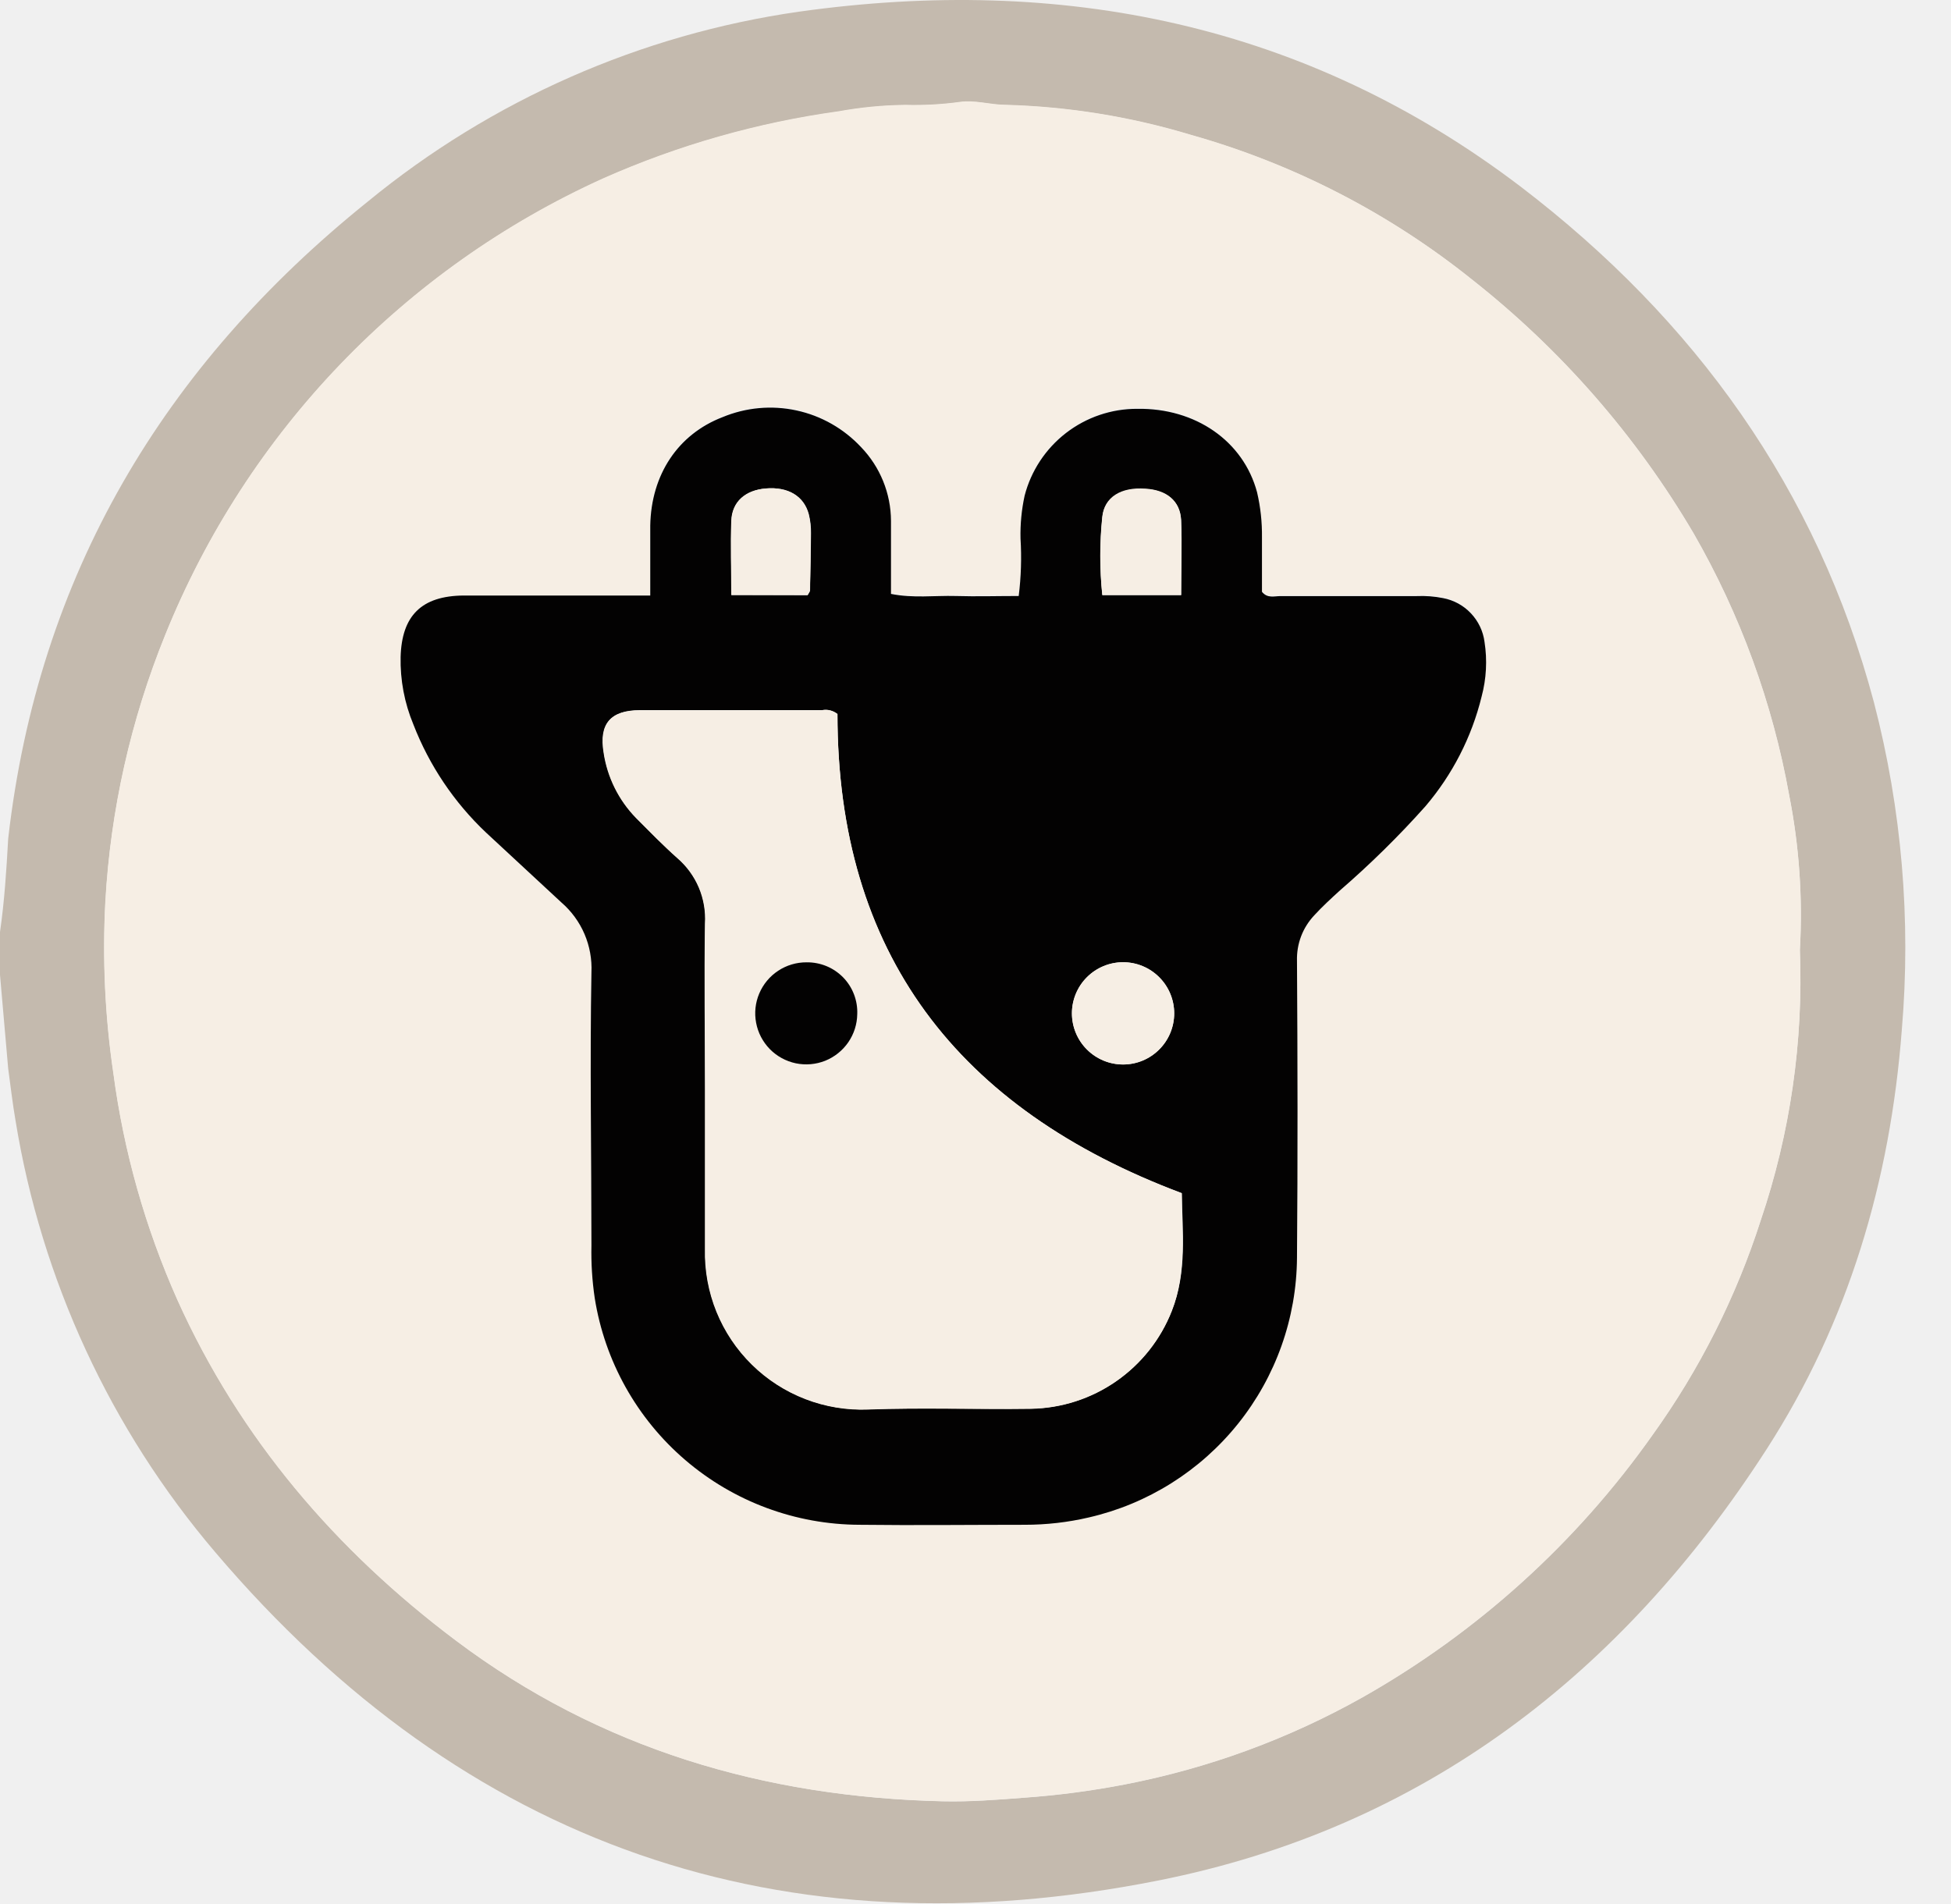
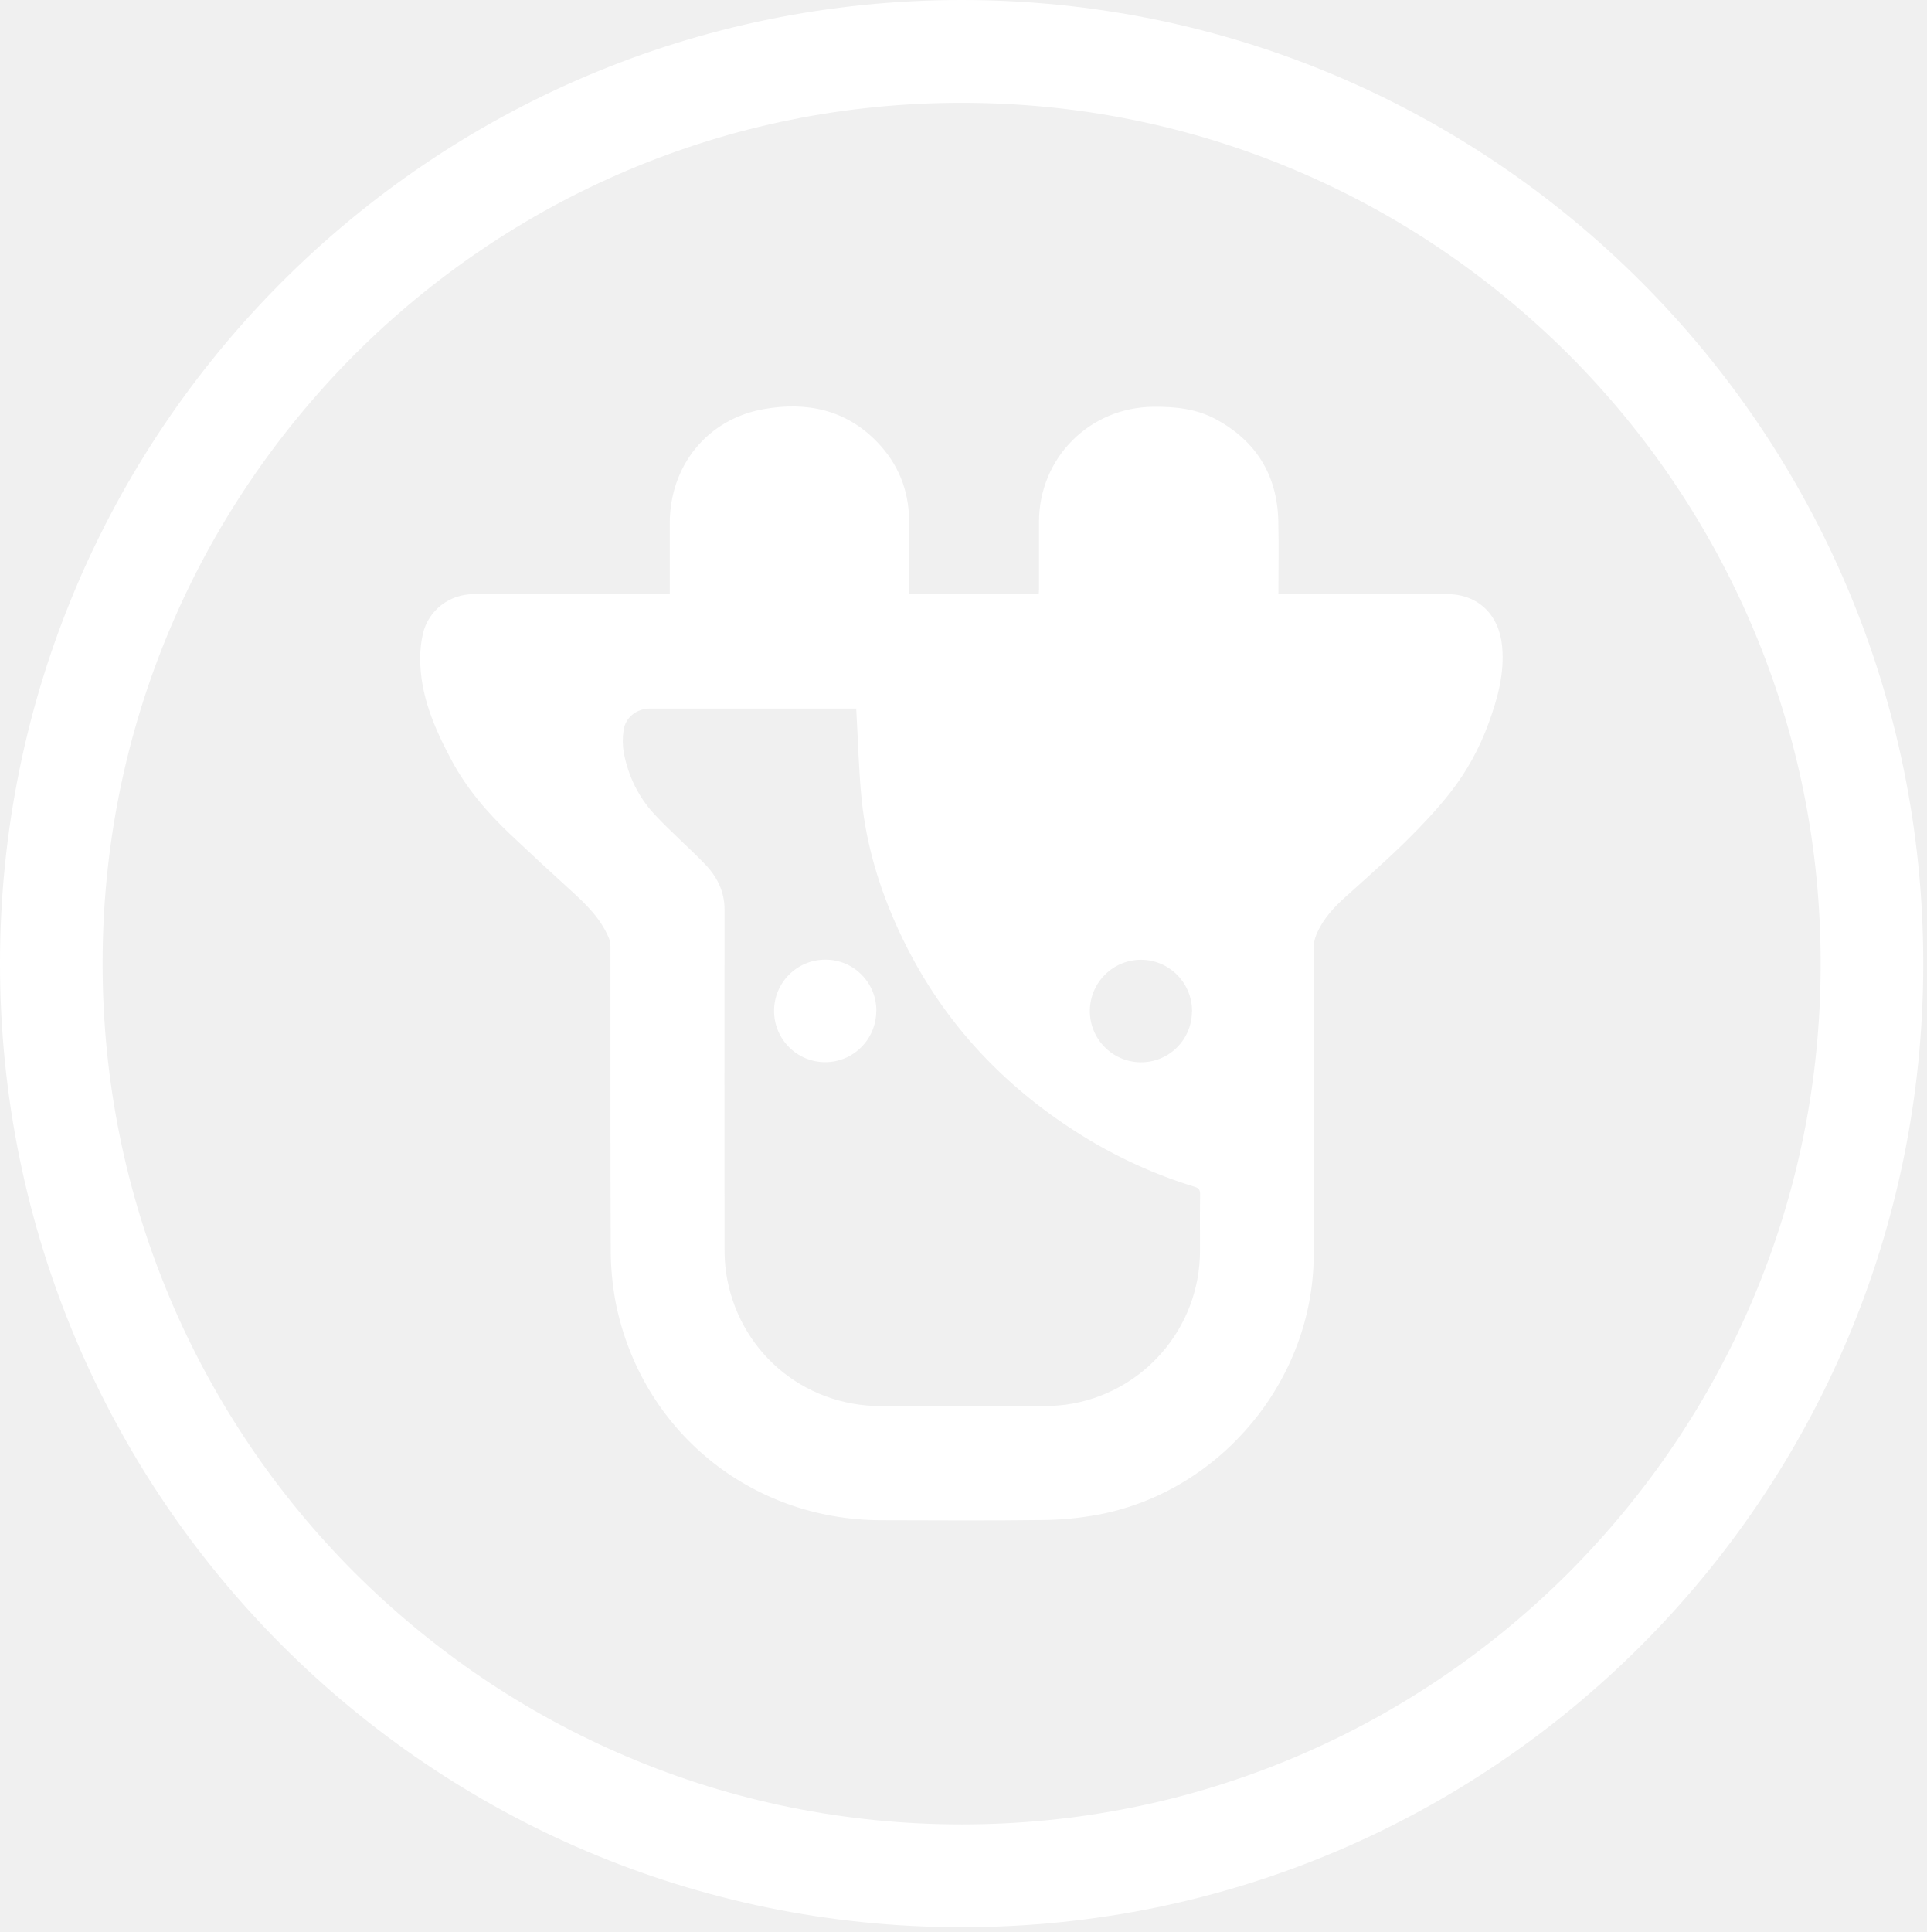
- <svg xmlns="http://www.w3.org/2000/svg" width="41" height="40" viewBox="0 0 41 40" fill="none">
-   <path d="M0 20.488V19.589C0.094 18.937 0.136 18.278 0.172 17.627C0.802 12.1 3.431 7.691 7.726 4.239C10.325 2.105 13.459 0.723 16.787 0.246C22.319 -0.532 27.449 0.494 31.957 3.923C35.614 6.716 38.191 10.283 39.381 14.763C39.965 17.008 40.163 19.336 39.966 21.648C39.723 24.817 38.848 27.786 37.123 30.461C34.083 35.181 29.909 38.414 24.352 39.52C16.439 41.096 9.774 38.8 4.524 32.623C2.324 30.04 0.872 26.904 0.327 23.555C0.264 23.19 0.222 22.825 0.172 22.458L0 20.488ZM37.824 19.963C37.886 18.874 37.811 17.781 37.599 16.71C37.252 14.777 36.574 12.918 35.595 11.215C34.388 9.161 32.807 7.35 30.935 5.876C29.19 4.477 27.181 3.444 25.028 2.838C23.762 2.455 22.451 2.244 21.129 2.208C20.812 2.208 20.499 2.103 20.183 2.147C19.802 2.2 19.417 2.221 19.033 2.21C18.564 2.216 18.096 2.261 17.635 2.345C15.926 2.58 14.258 3.054 12.681 3.753C8.493 5.646 5.195 9.08 3.475 13.342C2.75 15.129 2.324 17.022 2.216 18.947C2.151 20.152 2.208 21.361 2.384 22.554C2.601 24.2 3.055 25.806 3.731 27.322C5.045 30.23 7.059 32.585 9.59 34.486C12.607 36.752 16.066 37.772 19.815 37.858C20.384 37.871 20.948 37.827 21.517 37.783C22.234 37.732 22.946 37.639 23.651 37.502C25.398 37.163 27.078 36.547 28.629 35.676C31.044 34.311 33.127 32.428 34.727 30.161C35.717 28.784 36.486 27.259 37.004 25.643C37.622 23.816 37.9 21.891 37.824 19.963Z" fill="#C4BAAE" />
-   <path d="M37.824 19.963C37.899 21.891 37.62 23.816 37.001 25.643C36.483 27.259 35.715 28.784 34.724 30.161C33.124 32.427 31.041 34.309 28.626 35.674C27.076 36.545 25.395 37.161 23.649 37.499C22.944 37.636 22.231 37.73 21.515 37.781C20.946 37.825 20.381 37.869 19.813 37.856C16.063 37.77 12.605 36.75 9.587 34.484C7.057 32.585 5.036 30.23 3.728 27.322C3.053 25.806 2.599 24.2 2.381 22.554C2.205 21.361 2.149 20.152 2.213 18.947C2.322 17.022 2.747 15.129 3.472 13.342C5.192 9.078 8.49 5.641 12.68 3.746C14.255 3.048 15.92 2.574 17.626 2.338C18.088 2.254 18.555 2.209 19.024 2.204C19.408 2.214 19.793 2.193 20.174 2.141C20.48 2.097 20.803 2.198 21.12 2.202C22.442 2.237 23.753 2.449 25.019 2.831C27.175 3.438 29.187 4.474 30.934 5.876C32.807 7.352 34.388 9.165 35.595 11.221C36.574 12.924 37.252 14.783 37.599 16.717C37.81 17.785 37.886 18.876 37.824 19.963ZM13.665 12.516H11.854C11.149 12.516 10.443 12.516 9.74 12.516C8.857 12.516 8.444 12.935 8.418 13.804C8.408 14.291 8.5 14.775 8.687 15.225C9.02 16.089 9.543 16.868 10.217 17.503C10.741 17.997 11.27 18.487 11.801 18.972C12.01 19.154 12.176 19.38 12.285 19.634C12.394 19.889 12.444 20.165 12.431 20.441C12.399 22.353 12.431 24.267 12.431 26.18C12.423 26.55 12.446 26.919 12.5 27.284C12.715 28.605 13.392 29.806 14.411 30.675C15.429 31.543 16.723 32.021 18.061 32.025C19.219 32.039 20.369 32.025 21.534 32.025C21.986 32.025 22.438 31.974 22.879 31.871C24.115 31.587 25.22 30.893 26.014 29.903C26.808 28.913 27.245 27.684 27.254 26.416C27.273 24.334 27.268 22.252 27.254 20.173C27.248 19.997 27.277 19.822 27.34 19.658C27.402 19.494 27.496 19.343 27.617 19.216C27.787 19.031 27.974 18.859 28.158 18.691C28.793 18.142 29.392 17.553 29.95 16.927C30.52 16.26 30.925 15.47 31.134 14.618C31.234 14.244 31.254 13.853 31.195 13.47C31.165 13.244 31.065 13.033 30.908 12.868C30.751 12.702 30.546 12.591 30.322 12.549C30.141 12.513 29.956 12.499 29.772 12.507C28.815 12.507 27.86 12.507 26.903 12.507C26.777 12.507 26.633 12.56 26.517 12.417C26.517 12.046 26.517 11.659 26.517 11.273C26.522 10.954 26.487 10.636 26.415 10.325C26.123 9.248 25.118 8.552 23.896 8.571C23.355 8.569 22.828 8.748 22.4 9.079C21.971 9.41 21.665 9.874 21.529 10.398C21.466 10.693 21.437 10.995 21.443 11.296C21.468 11.7 21.454 12.106 21.403 12.507C20.944 12.507 20.509 12.507 20.077 12.507C19.645 12.507 19.183 12.558 18.72 12.463C18.72 11.932 18.72 11.431 18.72 10.929C18.717 10.351 18.492 9.795 18.09 9.378C17.727 8.989 17.253 8.719 16.733 8.607C16.212 8.494 15.669 8.544 15.177 8.749C14.246 9.108 13.679 9.953 13.66 11.028C13.658 11.504 13.665 11.972 13.665 12.516Z" fill="#F6EEE4" />
-   <path d="M13.665 12.516C13.665 11.972 13.665 11.504 13.665 11.047C13.684 9.972 14.25 9.127 15.182 8.768C15.674 8.563 16.216 8.513 16.737 8.626C17.258 8.738 17.731 9.008 18.095 9.397C18.496 9.814 18.722 10.369 18.724 10.948C18.724 11.45 18.724 11.951 18.724 12.482C19.188 12.576 19.637 12.514 20.082 12.526C20.527 12.539 20.948 12.526 21.408 12.526C21.458 12.125 21.471 11.721 21.446 11.317C21.439 11.016 21.468 10.714 21.532 10.419C21.667 9.895 21.974 9.431 22.402 9.1C22.831 8.769 23.357 8.59 23.899 8.592C25.124 8.573 26.129 9.269 26.417 10.346C26.49 10.657 26.524 10.975 26.52 11.294C26.52 11.681 26.52 12.067 26.52 12.438C26.635 12.581 26.78 12.528 26.906 12.528C27.863 12.528 28.817 12.528 29.774 12.528C29.959 12.52 30.143 12.534 30.324 12.57C30.548 12.612 30.754 12.723 30.91 12.889C31.067 13.054 31.168 13.265 31.197 13.491C31.257 13.874 31.236 14.265 31.136 14.639C30.928 15.491 30.522 16.281 29.953 16.948C29.394 17.574 28.795 18.163 28.161 18.712C27.976 18.88 27.789 19.052 27.619 19.237C27.499 19.365 27.404 19.515 27.342 19.679C27.28 19.843 27.251 20.018 27.256 20.194C27.269 22.273 27.273 24.355 27.256 26.436C27.247 27.706 26.81 28.934 26.016 29.924C25.222 30.914 24.118 31.608 22.881 31.892C22.44 31.995 21.989 32.046 21.536 32.046C20.378 32.046 19.228 32.06 18.063 32.046C16.721 32.042 15.423 31.561 14.403 30.687C13.383 29.814 12.708 28.606 12.498 27.28C12.444 26.915 12.421 26.546 12.429 26.176C12.429 24.263 12.395 22.349 12.429 20.437C12.442 20.161 12.392 19.885 12.283 19.63C12.174 19.376 12.008 19.149 11.799 18.968C11.268 18.477 10.74 17.988 10.215 17.499C9.543 16.864 9.021 16.087 8.687 15.225C8.5 14.775 8.408 14.291 8.419 13.804C8.444 12.94 8.857 12.524 9.741 12.516C10.444 12.516 11.149 12.516 11.854 12.516H13.665ZM17.599 15.007C17.554 14.97 17.502 14.944 17.446 14.93C17.39 14.915 17.331 14.914 17.274 14.925C15.998 14.925 14.725 14.925 13.451 14.925C12.834 14.925 12.59 15.208 12.691 15.814C12.768 16.333 13.007 16.814 13.373 17.189C13.654 17.474 13.935 17.764 14.236 18.028C14.433 18.197 14.589 18.409 14.691 18.649C14.792 18.888 14.837 19.147 14.821 19.407C14.796 20.563 14.821 21.715 14.821 22.878C14.821 24.002 14.821 25.125 14.821 26.25C14.811 26.7 14.893 27.147 15.062 27.564C15.231 27.982 15.484 28.36 15.805 28.675C16.125 28.991 16.508 29.238 16.927 29.4C17.347 29.563 17.796 29.637 18.246 29.62C19.385 29.578 20.524 29.62 21.666 29.605C22.307 29.594 22.93 29.393 23.457 29.027C23.984 28.661 24.39 28.148 24.625 27.551C24.952 26.73 24.847 25.872 24.835 25.075C20.117 23.306 17.599 20.03 17.599 15.007ZM23.601 22.372C23.886 22.372 24.159 22.259 24.36 22.057C24.562 21.856 24.675 21.582 24.675 21.297C24.675 21.013 24.562 20.739 24.36 20.538C24.159 20.336 23.886 20.223 23.601 20.223C23.316 20.223 23.043 20.336 22.841 20.538C22.64 20.739 22.526 21.013 22.526 21.297C22.526 21.582 22.64 21.856 22.841 22.057C23.043 22.259 23.316 22.372 23.601 22.372V22.372ZM24.822 12.509C24.822 11.966 24.843 11.46 24.822 10.933C24.801 10.526 24.514 10.304 24.073 10.277C23.565 10.247 23.21 10.449 23.166 10.868C23.11 11.414 23.11 11.964 23.166 12.509H24.822ZM16.972 12.509C16.997 12.461 17.024 12.434 17.024 12.404C17.024 12.006 17.043 11.605 17.043 11.206C17.045 11.071 17.03 10.937 16.997 10.805C16.894 10.424 16.563 10.228 16.099 10.266C15.679 10.3 15.39 10.539 15.373 10.942C15.35 11.456 15.373 11.97 15.373 12.505L16.972 12.509Z" fill="#030202" />
-   <path d="M17.599 15.006C17.599 20.03 20.117 23.306 24.834 25.079C24.834 25.885 24.945 26.735 24.624 27.555C24.39 28.152 23.983 28.666 23.456 29.031C22.93 29.397 22.306 29.598 21.665 29.609C20.524 29.626 19.384 29.582 18.245 29.624C17.795 29.642 17.345 29.568 16.925 29.406C16.504 29.244 16.121 28.998 15.8 28.682C15.478 28.366 15.225 27.988 15.055 27.57C14.886 27.152 14.804 26.704 14.814 26.254C14.814 25.129 14.814 24.006 14.814 22.882C14.814 21.726 14.797 20.573 14.814 19.411C14.83 19.152 14.785 18.892 14.684 18.653C14.582 18.413 14.426 18.201 14.229 18.032C13.928 17.764 13.647 17.474 13.366 17.193C13 16.818 12.761 16.337 12.684 15.819C12.583 15.212 12.827 14.931 13.444 14.929C14.717 14.929 15.991 14.929 17.267 14.929C17.325 14.916 17.384 14.917 17.442 14.93C17.499 14.944 17.552 14.97 17.599 15.006ZM18.018 21.314C18.023 21.102 17.964 20.894 17.851 20.715C17.736 20.536 17.572 20.395 17.378 20.31C17.184 20.225 16.969 20.199 16.76 20.235C16.552 20.272 16.358 20.37 16.205 20.516C16.052 20.663 15.946 20.852 15.9 21.058C15.854 21.265 15.87 21.481 15.946 21.679C16.023 21.877 16.156 22.047 16.33 22.169C16.503 22.291 16.709 22.358 16.921 22.363C17.062 22.369 17.203 22.347 17.336 22.297C17.468 22.247 17.589 22.17 17.691 22.072C17.794 21.974 17.875 21.857 17.93 21.726C17.986 21.596 18.014 21.456 18.014 21.314H18.018Z" fill="#F6EEE4" />
-   <path d="M23.602 22.372C23.317 22.372 23.044 22.259 22.842 22.057C22.64 21.856 22.527 21.582 22.527 21.297C22.527 21.013 22.64 20.739 22.842 20.538C23.044 20.336 23.317 20.223 23.602 20.223C23.887 20.223 24.16 20.336 24.361 20.538C24.563 20.739 24.676 21.013 24.676 21.297C24.676 21.582 24.563 21.856 24.361 22.057C24.16 22.259 23.887 22.372 23.602 22.372Z" fill="#F6EEE4" />
-   <path d="M24.821 12.503H23.164C23.107 11.957 23.107 11.408 23.164 10.862C23.208 10.442 23.562 10.232 24.07 10.27C24.511 10.295 24.798 10.52 24.819 10.927C24.842 11.443 24.821 11.961 24.821 12.503Z" fill="#F6EEE4" />
-   <path d="M16.972 12.505H15.367C15.367 11.97 15.35 11.456 15.367 10.942C15.384 10.539 15.665 10.3 16.093 10.266C16.557 10.228 16.888 10.424 16.991 10.805C17.023 10.935 17.039 11.068 17.037 11.202C17.037 11.601 17.037 12.002 17.018 12.4C17.025 12.43 16.997 12.457 16.972 12.505Z" fill="#F6EEE4" />
-   <path d="M18.015 21.314C18.012 21.526 17.946 21.732 17.826 21.906C17.706 22.08 17.537 22.215 17.341 22.294C17.144 22.372 16.929 22.39 16.722 22.347C16.515 22.303 16.325 22.199 16.177 22.048C16.029 21.896 15.929 21.705 15.89 21.497C15.85 21.289 15.873 21.074 15.956 20.879C16.039 20.684 16.177 20.518 16.354 20.402C16.531 20.285 16.738 20.224 16.95 20.225C17.092 20.223 17.234 20.25 17.366 20.304C17.498 20.358 17.617 20.439 17.717 20.54C17.817 20.642 17.895 20.764 17.946 20.897C17.997 21.03 18.021 21.172 18.015 21.314V21.314Z" fill="#030202" />
+ <svg xmlns="http://www.w3.org/2000/svg" viewBox="0 0 394 395" fill="#fff">
+   <path d="M196.643 21.02c23.725 0 46.727 4.65 68.368 13.827 10.397 4.402 20.444 9.859 29.83 16.225 9.304 6.304 18.051 13.538 26.014 21.495 7.963 7.978 15.184 16.741 21.455 26.063 6.334 9.404 11.801 19.47 16.195 29.887 9.159 21.681 13.801 44.726 13.801 68.494 0 23.769-4.642 46.814-13.801 68.495-4.394 10.417-9.841 20.482-16.195 29.886-6.292 9.322-13.512 18.085-21.455 26.063-7.963 7.978-16.71 15.212-26.014 21.495-9.386 6.366-19.433 11.823-29.83 16.225-21.641 9.177-44.643 13.827-68.368 13.827-23.724 0-46.726-4.65-68.367-13.827-10.397-4.402-20.444-9.859-29.831-16.225-9.304-6.304-18.051-13.537-26.014-21.495-7.963-7.978-15.184-16.741-21.455-26.063-6.333-9.404-11.8-19.469-16.194-29.886-9.16-21.681-13.801-44.726-13.801-68.495 0-23.768 4.642-46.813 13.801-68.494 4.394-10.417 9.84-20.483 16.194-29.887 6.292-9.321 13.512-18.085 21.455-26.063 7.963-7.978 16.71-15.212 26.014-21.495 9.387-6.366 19.434-11.822 29.831-16.225 21.641-9.177 44.643-13.827 68.367-13.827Zm0-21.02C88.027 0 0 88.192 0 197.01c0 108.819 88.027 197.011 196.643 197.011 108.616 0 196.644-88.192 196.644-197.011C393.287 88.192 305.239 0 196.643 0Z" />
+   <path d="M136.96 121.509v-14.53c0-11.739 7.674-21.309 19.227-23.334 8.726-1.55 16.813.083 23.229 6.779 4.209 4.382 6.395 9.693 6.478 15.77.082 5.043 0 10.107 0 15.232h26.53c0-.31.041-.64.041-.992v-13.786c.041-13.041 10.336-23.355 23.353-23.479 4.497-.041 8.85.393 12.852 2.563 8.211 4.464 12.502 11.409 12.729 20.751.124 4.94.021 9.88.021 14.985h34.472c6.437 0 10.707 4.299 11.285 10.726.495 5.498-.908 10.521-2.724 15.543-1.877 5.208-4.559 10.086-7.983 14.427-2.703 3.43-5.735 6.634-8.851 9.714-4.043 3.968-8.293 7.73-12.522 11.533-2.31 2.066-4.373 4.319-5.694 7.151-.371.806-.701 1.757-.701 2.625-.041 21.164.041 42.328-.062 63.493-.124 25.442-18.897 48.116-43.818 52.952-3.857.723-7.756 1.116-11.676 1.137-10.955.144-21.909.062-32.863.041-26.737 0-49.141-18.271-54.381-44.499-.68-3.637-1.031-7.316-1.01-11.016-.104-20.627-.042-41.254-.062-61.86 0-.641-.145-1.282-.413-1.86-1.671-3.886-4.621-6.738-7.695-9.529-4.146-3.761-8.252-7.564-12.316-11.408-4.745-4.485-8.974-9.405-12.068-15.192-3.466-6.49-6.416-13.227-6.416-20.813 0-1.715.186-3.41.557-5.084 1.155-4.816 5.426-8.061 10.397-8.081h40.043l.041.041Zm38.103 23.355h-42.167c-2.703 0-5.034 1.819-5.384 4.485-.227 1.53-.207 3.1.061 4.63.929 4.733 2.992 9.011 6.272 12.525 3.28 3.513 6.87 6.634 10.191 10.045 2.517 2.563 4.126 5.621 4.126 9.404-.021 23.107-.021 46.214 0 69.321 0 1.633.083 3.266.309 4.878 2.332 15.873 15.617 27.323 31.626 27.323h32.987c1.63 0 3.26-.082 4.889-.289 15.7-2.17 27.397-15.584 27.417-31.457 0-3.844-.041-7.709.021-11.554 0-.888-.248-1.26-1.114-1.529-8.108-2.48-15.864-6.015-23.064-10.5-16.545-10.292-29.233-24.099-37.443-41.894-3.941-8.536-6.643-17.444-7.592-26.807-.619-6.139-.743-12.318-1.114-18.622l-.021.041Zm68.698 61.964c.061-5.787-4.56-10.52-10.315-10.603-5.777-.062-10.501 4.568-10.583 10.355-.062 5.787 4.559 10.52 10.314 10.603h.021c5.756.082 10.48-4.527 10.542-10.293v-.062h.021Z" />
+   <path d="M179.187 206.724c-.021 5.788-4.724 10.459-10.48 10.438-5.776-.021-10.438-4.733-10.418-10.52.021-5.787 4.724-10.458 10.501-10.438h.041c5.756 0 10.397 4.713 10.377 10.458v.042l-.021.02Z" />
</svg>
